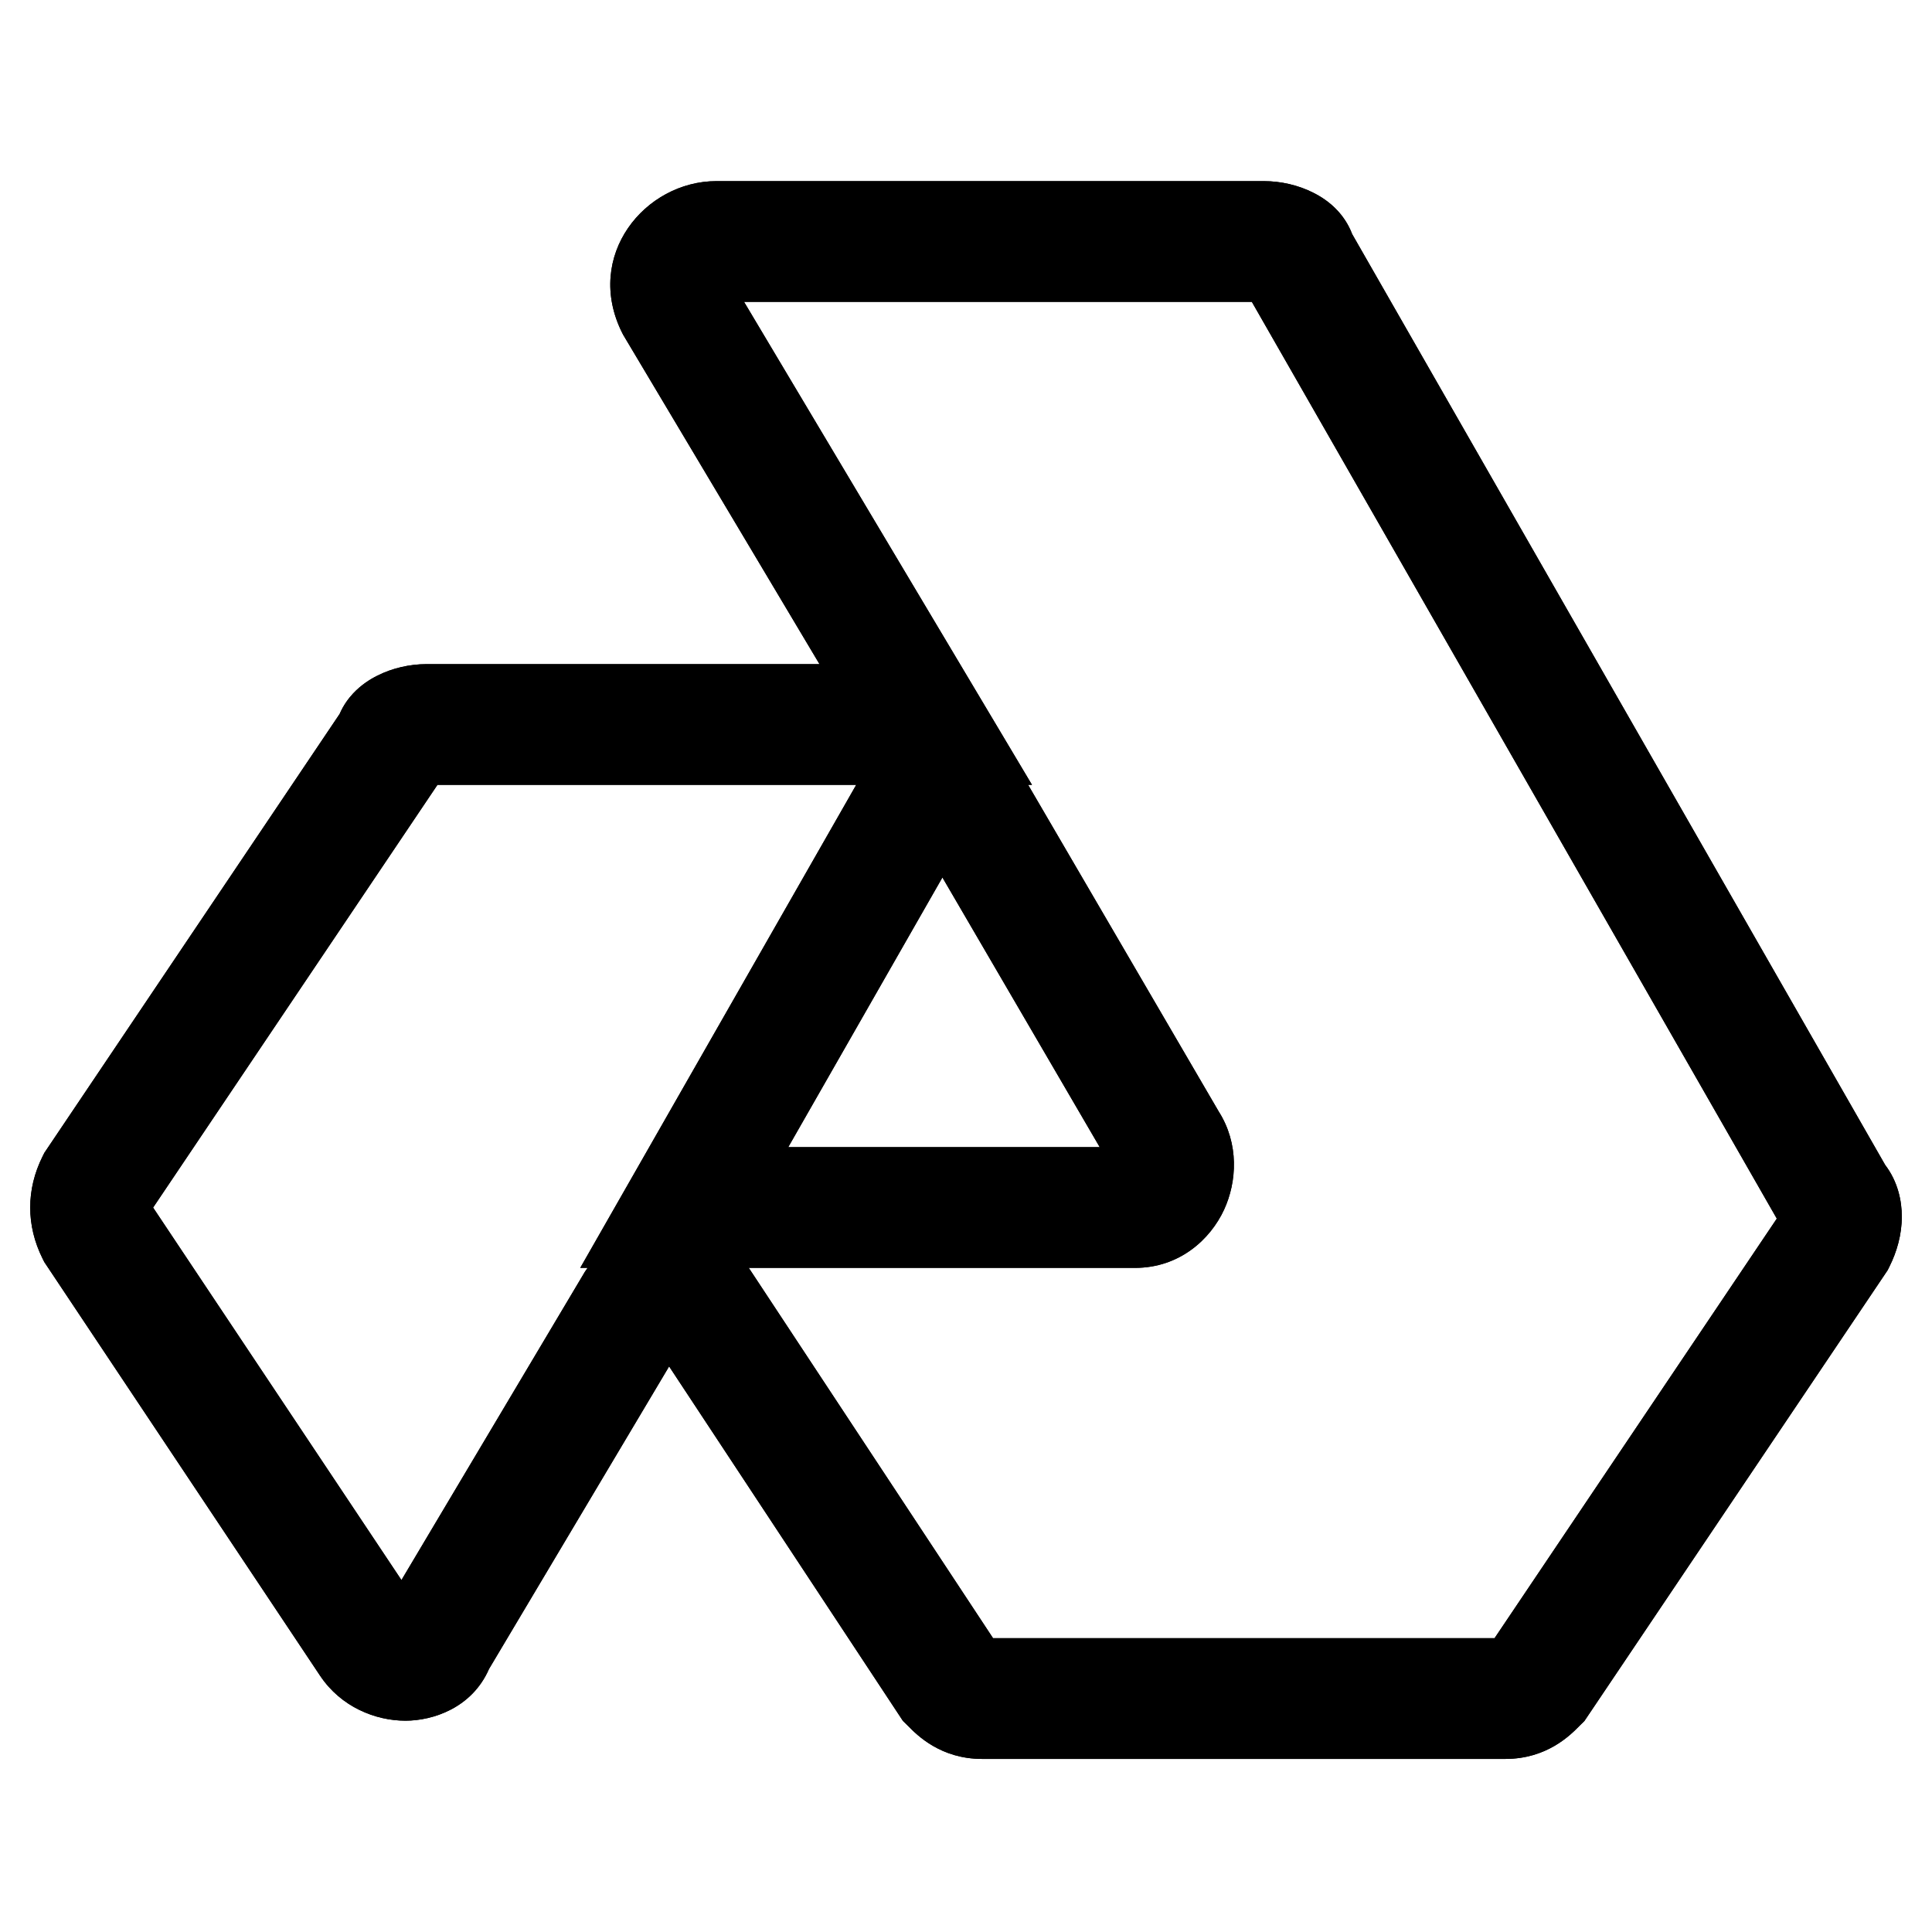
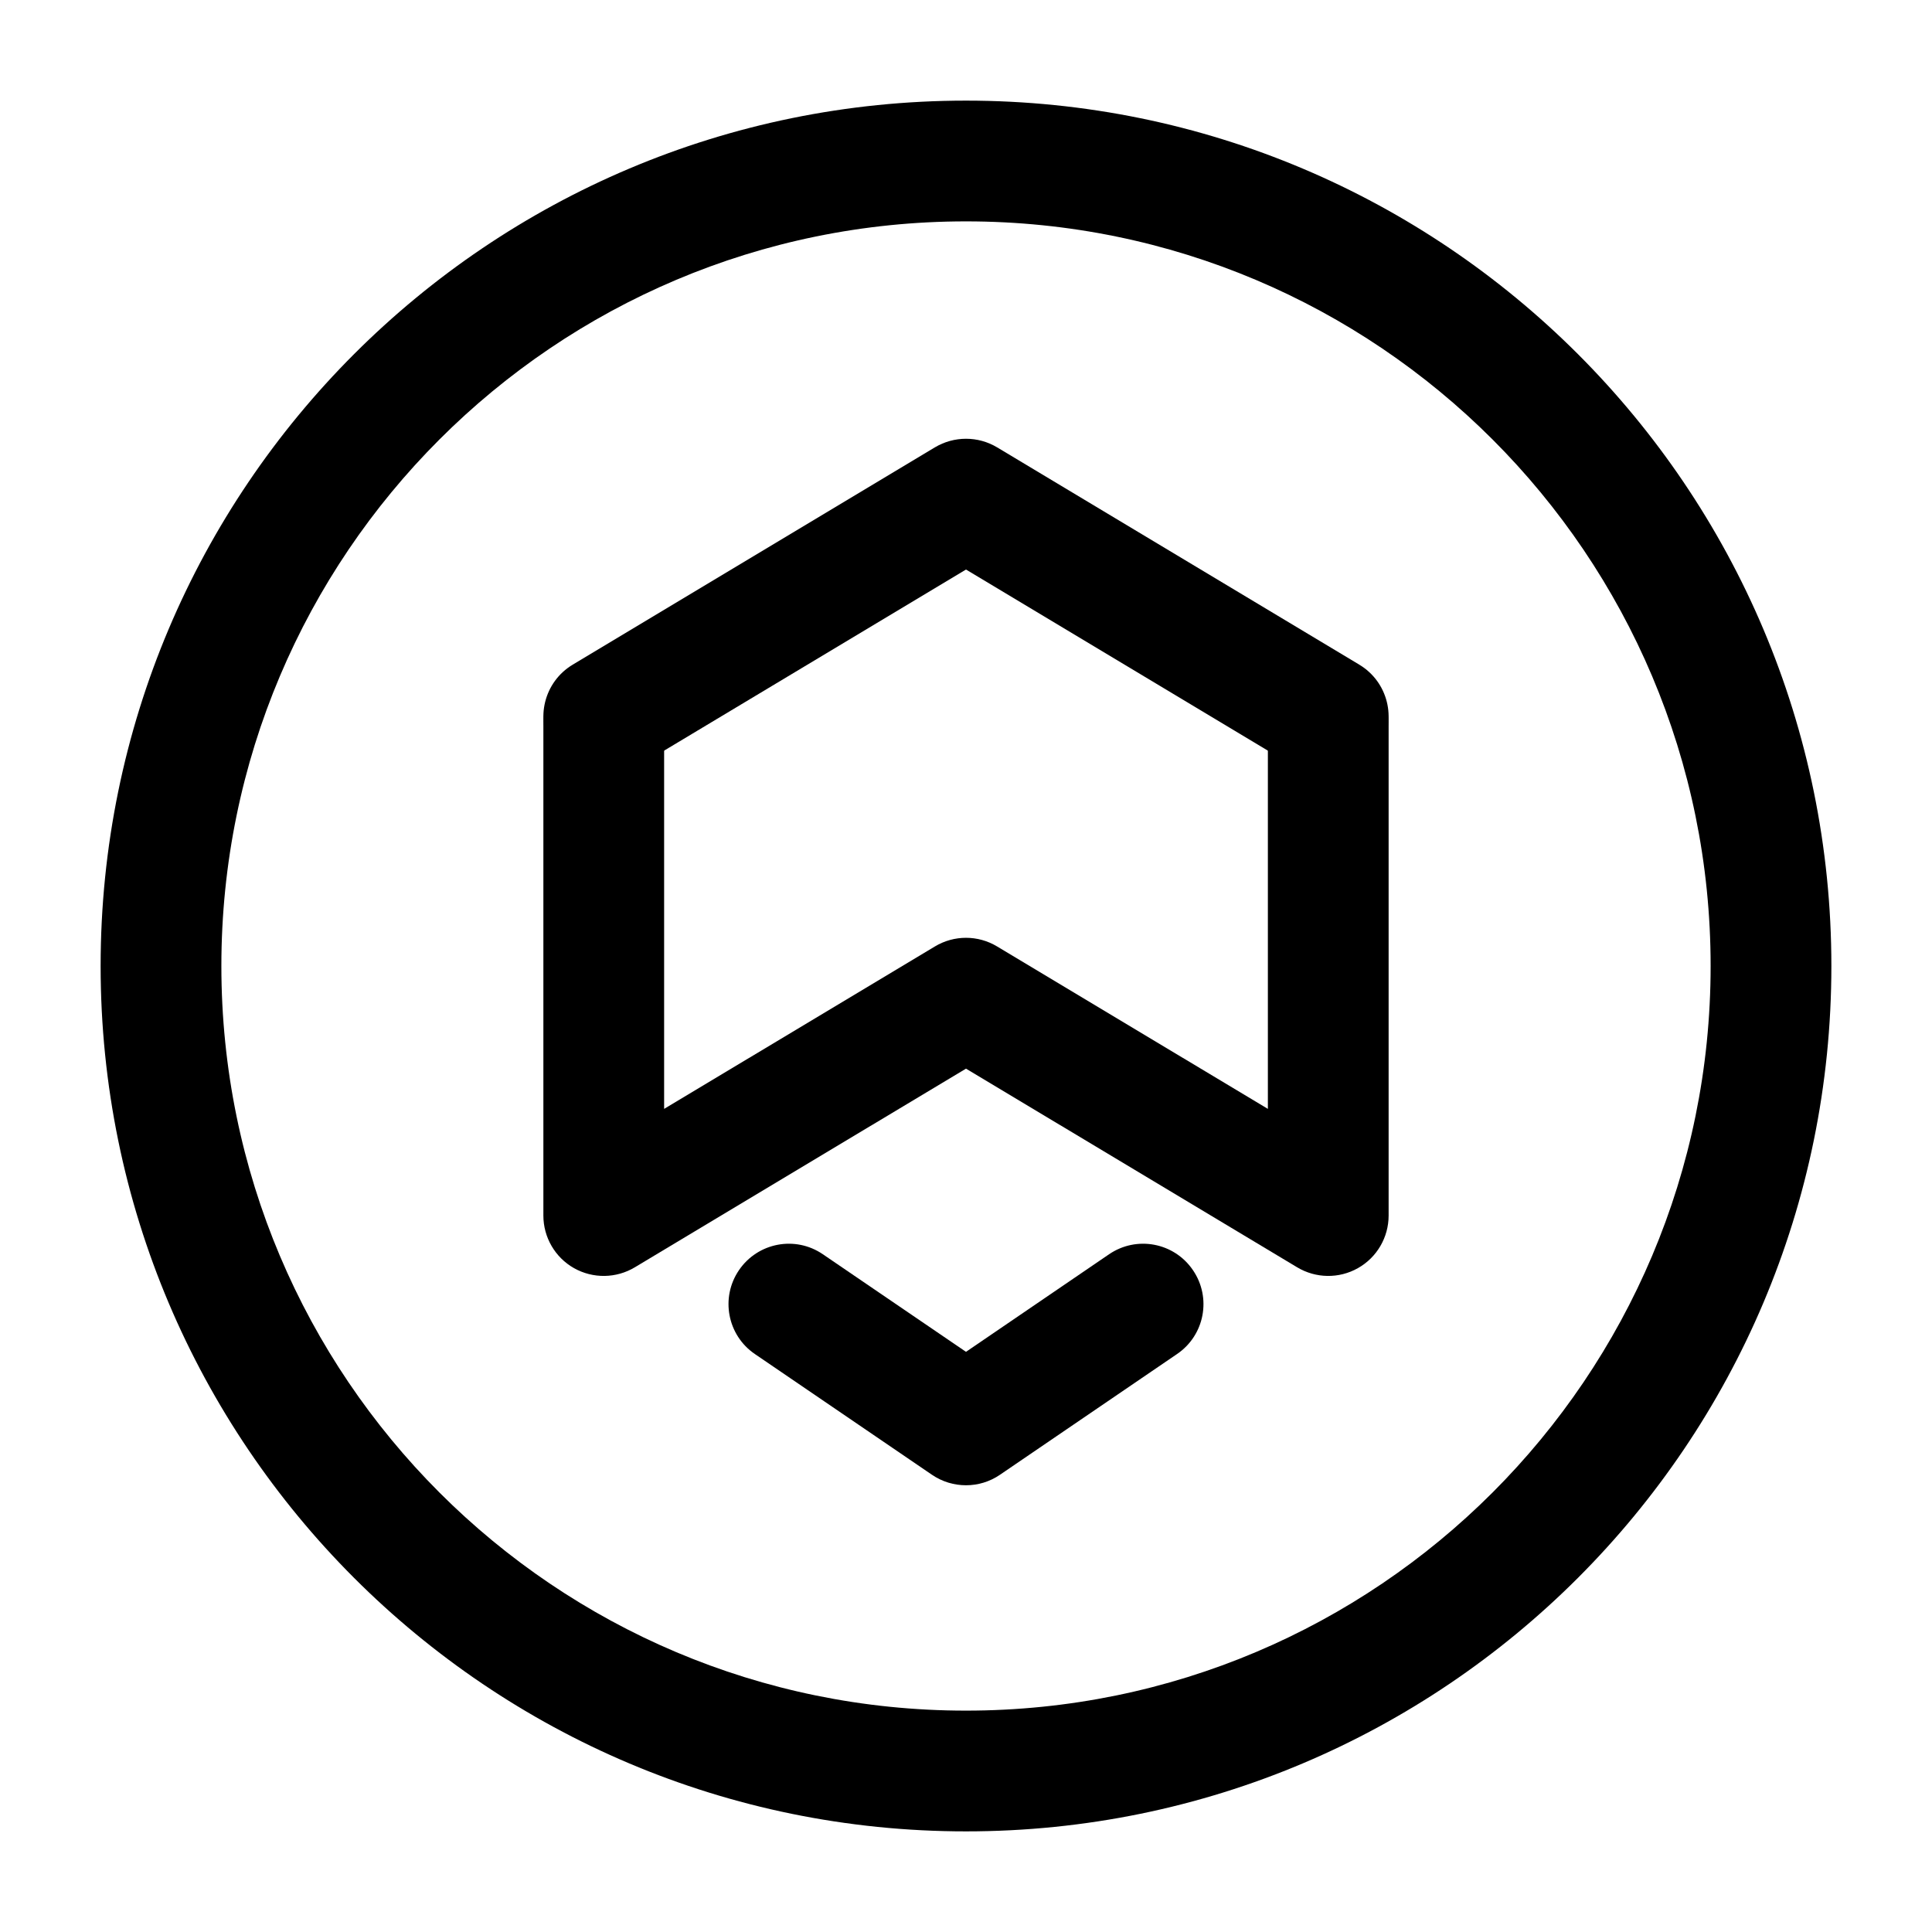
<svg xmlns="http://www.w3.org/2000/svg" width="24" height="24" viewBox="0 0 24 24" fill="none">
-   <path fill-rule="evenodd" clip-rule="evenodd" d="M7.729 4.135C7.251 3.179 8.009 2.25 8.9 2.25H15.7C15.914 2.25 16.129 2.301 16.31 2.392C16.401 2.437 16.514 2.507 16.614 2.615C16.673 2.678 16.748 2.777 16.797 2.908L23.418 14.471C23.579 14.682 23.625 14.924 23.625 15.113C23.625 15.337 23.563 15.551 23.471 15.735L23.449 15.779L19.682 21.379L19.63 21.43C19.627 21.434 19.623 21.437 19.619 21.441C19.504 21.558 19.213 21.85 18.7 21.85H12.2C11.687 21.85 11.396 21.558 11.281 21.441C11.277 21.437 11.273 21.434 11.27 21.43L11.216 21.377L8.312 16.974L6.075 20.732C5.863 21.217 5.377 21.375 5.037 21.375C4.666 21.375 4.237 21.207 3.976 20.816L0.55 15.677L0.529 15.635C0.324 15.224 0.324 14.776 0.529 14.365L0.551 14.321L4.219 8.869C4.267 8.757 4.333 8.672 4.386 8.615C4.487 8.507 4.599 8.437 4.69 8.392C4.871 8.301 5.086 8.25 5.3 8.25H10.18L7.742 4.16L7.729 4.135ZM10.636 9.75H5.434L1.902 15.001L4.987 19.628L7.265 15.8L7.276 15.784C7.284 15.773 7.291 15.761 7.299 15.75H7.208L10.636 9.75ZM9.301 15.75C9.309 15.761 9.316 15.773 9.324 15.784L9.326 15.787L12.336 20.35H18.566L22.072 15.138L15.551 3.75H9.243L12.82 9.75H12.772L15.139 13.807C15.394 14.208 15.366 14.68 15.206 15.027C15.036 15.395 14.653 15.75 14.1 15.75H9.301ZM11.707 10.9L9.792 14.25H13.661L11.707 10.9Z" fill="black" />
-   <path fill-rule="evenodd" clip-rule="evenodd" d="M7.729 4.135C7.251 3.179 8.009 2.25 8.9 2.25H15.7C15.914 2.25 16.129 2.301 16.31 2.392C16.401 2.437 16.514 2.507 16.614 2.615C16.673 2.678 16.748 2.777 16.797 2.908L23.418 14.471C23.579 14.682 23.625 14.924 23.625 15.113C23.625 15.337 23.563 15.551 23.471 15.735L23.449 15.779L19.682 21.379L19.63 21.43C19.627 21.434 19.623 21.437 19.619 21.441C19.504 21.558 19.213 21.85 18.7 21.85H12.2C11.687 21.85 11.396 21.558 11.281 21.441C11.277 21.437 11.273 21.434 11.27 21.43L11.216 21.377L8.312 16.974L6.075 20.732C5.863 21.217 5.377 21.375 5.037 21.375C4.666 21.375 4.237 21.207 3.976 20.816L0.55 15.677L0.529 15.635C0.324 15.224 0.324 14.776 0.529 14.365L0.551 14.321L4.219 8.869C4.267 8.757 4.333 8.672 4.386 8.615C4.487 8.507 4.599 8.437 4.69 8.392C4.871 8.301 5.086 8.25 5.3 8.25H10.18L7.742 4.16L7.729 4.135ZM10.636 9.75H5.434L1.902 15.001L4.987 19.628L7.265 15.8L7.276 15.784C7.284 15.773 7.291 15.761 7.299 15.75H7.208L10.636 9.75ZM9.301 15.75C9.309 15.761 9.316 15.773 9.324 15.784L9.326 15.787L12.336 20.35H18.566L22.072 15.138L15.551 3.75H9.243L12.82 9.75H12.772L15.139 13.807C15.394 14.208 15.366 14.68 15.206 15.027C15.036 15.395 14.653 15.75 14.1 15.75H9.301ZM11.707 10.9L9.792 14.25H13.661L11.707 10.9Z" fill="black" />
+   <path fill-rule="evenodd" clip-rule="evenodd" d="M11.614 5.557C11.852 5.415 12.149 5.415 12.386 5.557L16.886 8.257C17.241 8.47 17.356 8.931 17.143 9.286C16.93 9.641 16.469 9.756 16.114 9.543L12 7.075L7.886 9.543C7.531 9.756 7.07 9.641 6.857 9.286C6.644 8.931 6.759 8.47 7.114 8.257L11.614 5.557Z" fill="black" />
+   <path fill-rule="evenodd" clip-rule="evenodd" d="M7.5 8.25C7.914 8.25 8.25 8.586 8.25 9V13.775L11.614 11.757C11.852 11.614 12.148 11.614 12.386 11.757L15.75 13.775V9C15.75 8.586 16.086 8.25 16.5 8.25C16.914 8.25 17.25 8.586 17.25 9V15.1C17.25 15.37 17.105 15.62 16.869 15.753C16.634 15.886 16.346 15.882 16.114 15.743L12 13.275L7.886 15.743C7.654 15.882 7.366 15.886 7.13 15.753C6.895 15.62 6.75 15.37 6.75 15.1V9C6.75 8.586 7.086 8.25 7.5 8.25Z" fill="black" />
+   <path fill-rule="evenodd" clip-rule="evenodd" d="M9.18 15.778C9.414 15.435 9.88 15.347 10.222 15.581L12 16.793L13.777 15.581C14.12 15.347 14.586 15.435 14.819 15.778C15.053 16.12 14.965 16.587 14.622 16.82L12.422 18.32C12.168 18.494 11.832 18.494 11.577 18.32L9.377 16.82C9.035 16.587 8.947 16.12 9.18 15.778Z" fill="black" />
+   <path fill-rule="evenodd" clip-rule="evenodd" d="M12 2.75C6.891 2.75 2.75 6.891 2.75 12C2.75 17.109 6.891 21.25 12 21.25C17.109 21.25 21.25 17.109 21.25 12C21.25 6.891 17.109 2.75 12 2.75ZM1.25 12C1.25 6.063 6.063 1.25 12 1.25C17.937 1.25 22.75 6.063 22.75 12C22.75 17.937 17.937 22.75 12 22.75C6.063 22.75 1.25 17.937 1.25 12Z" fill="black" />
</svg>
